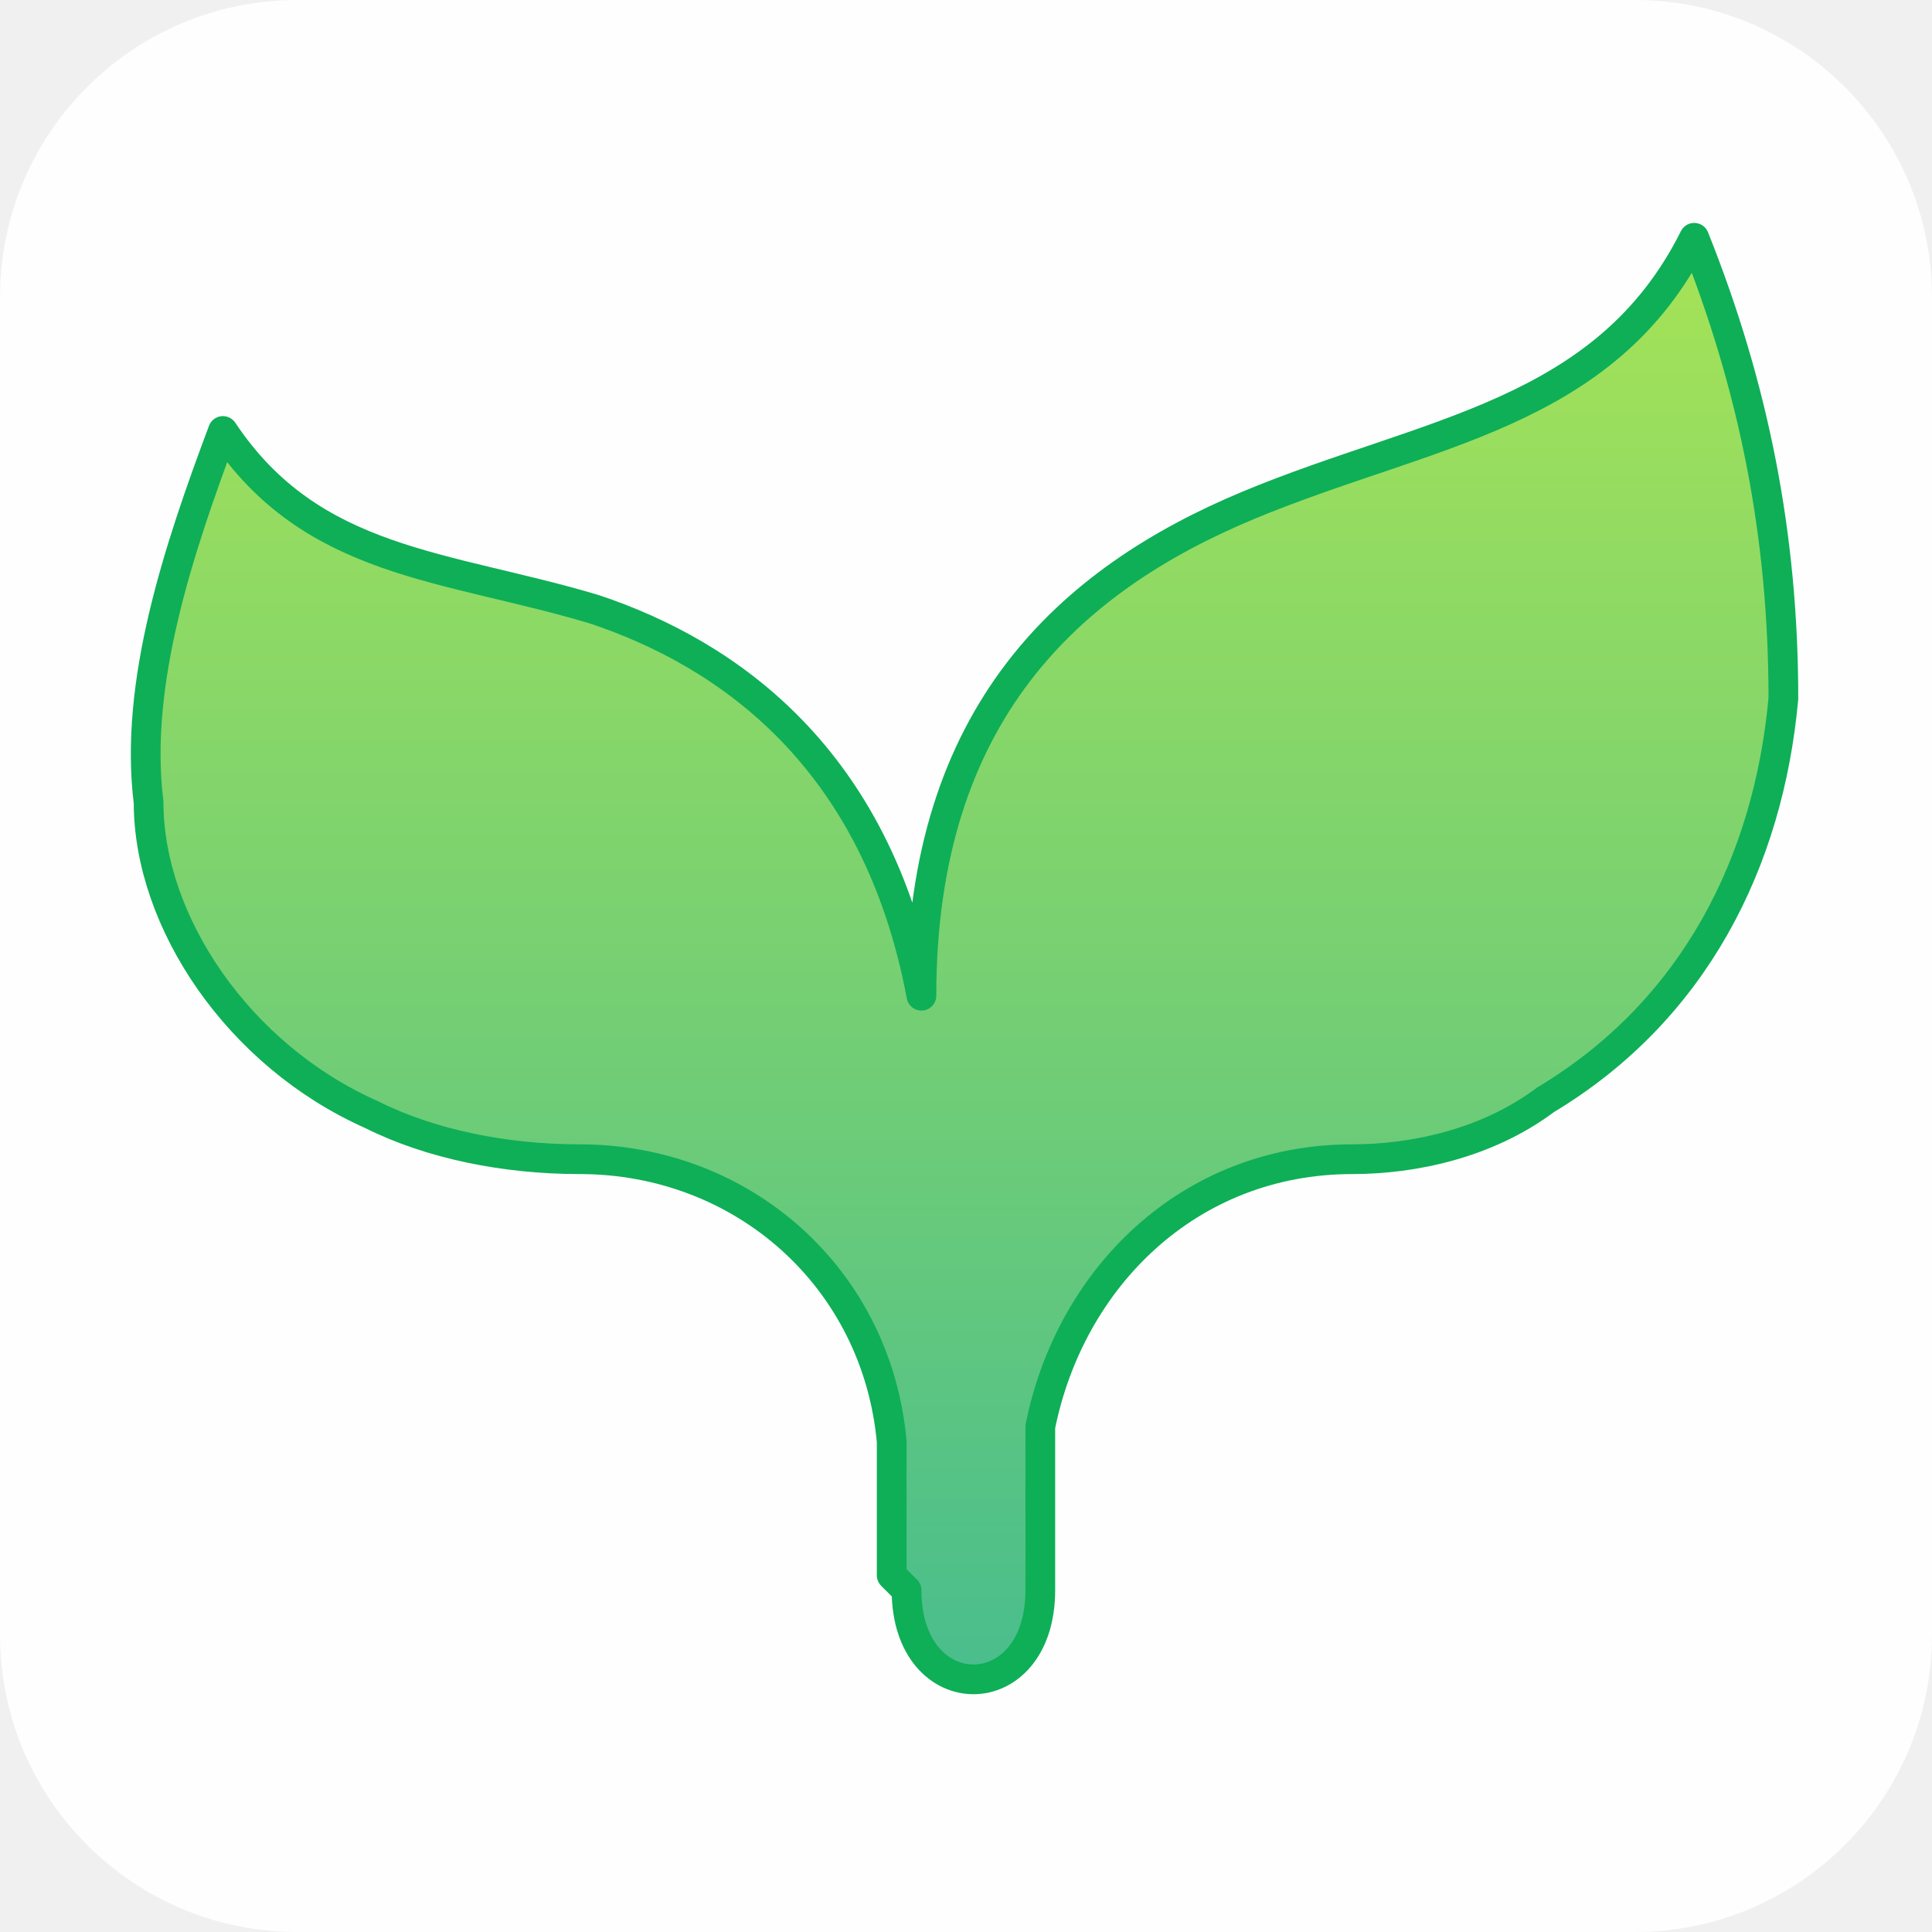
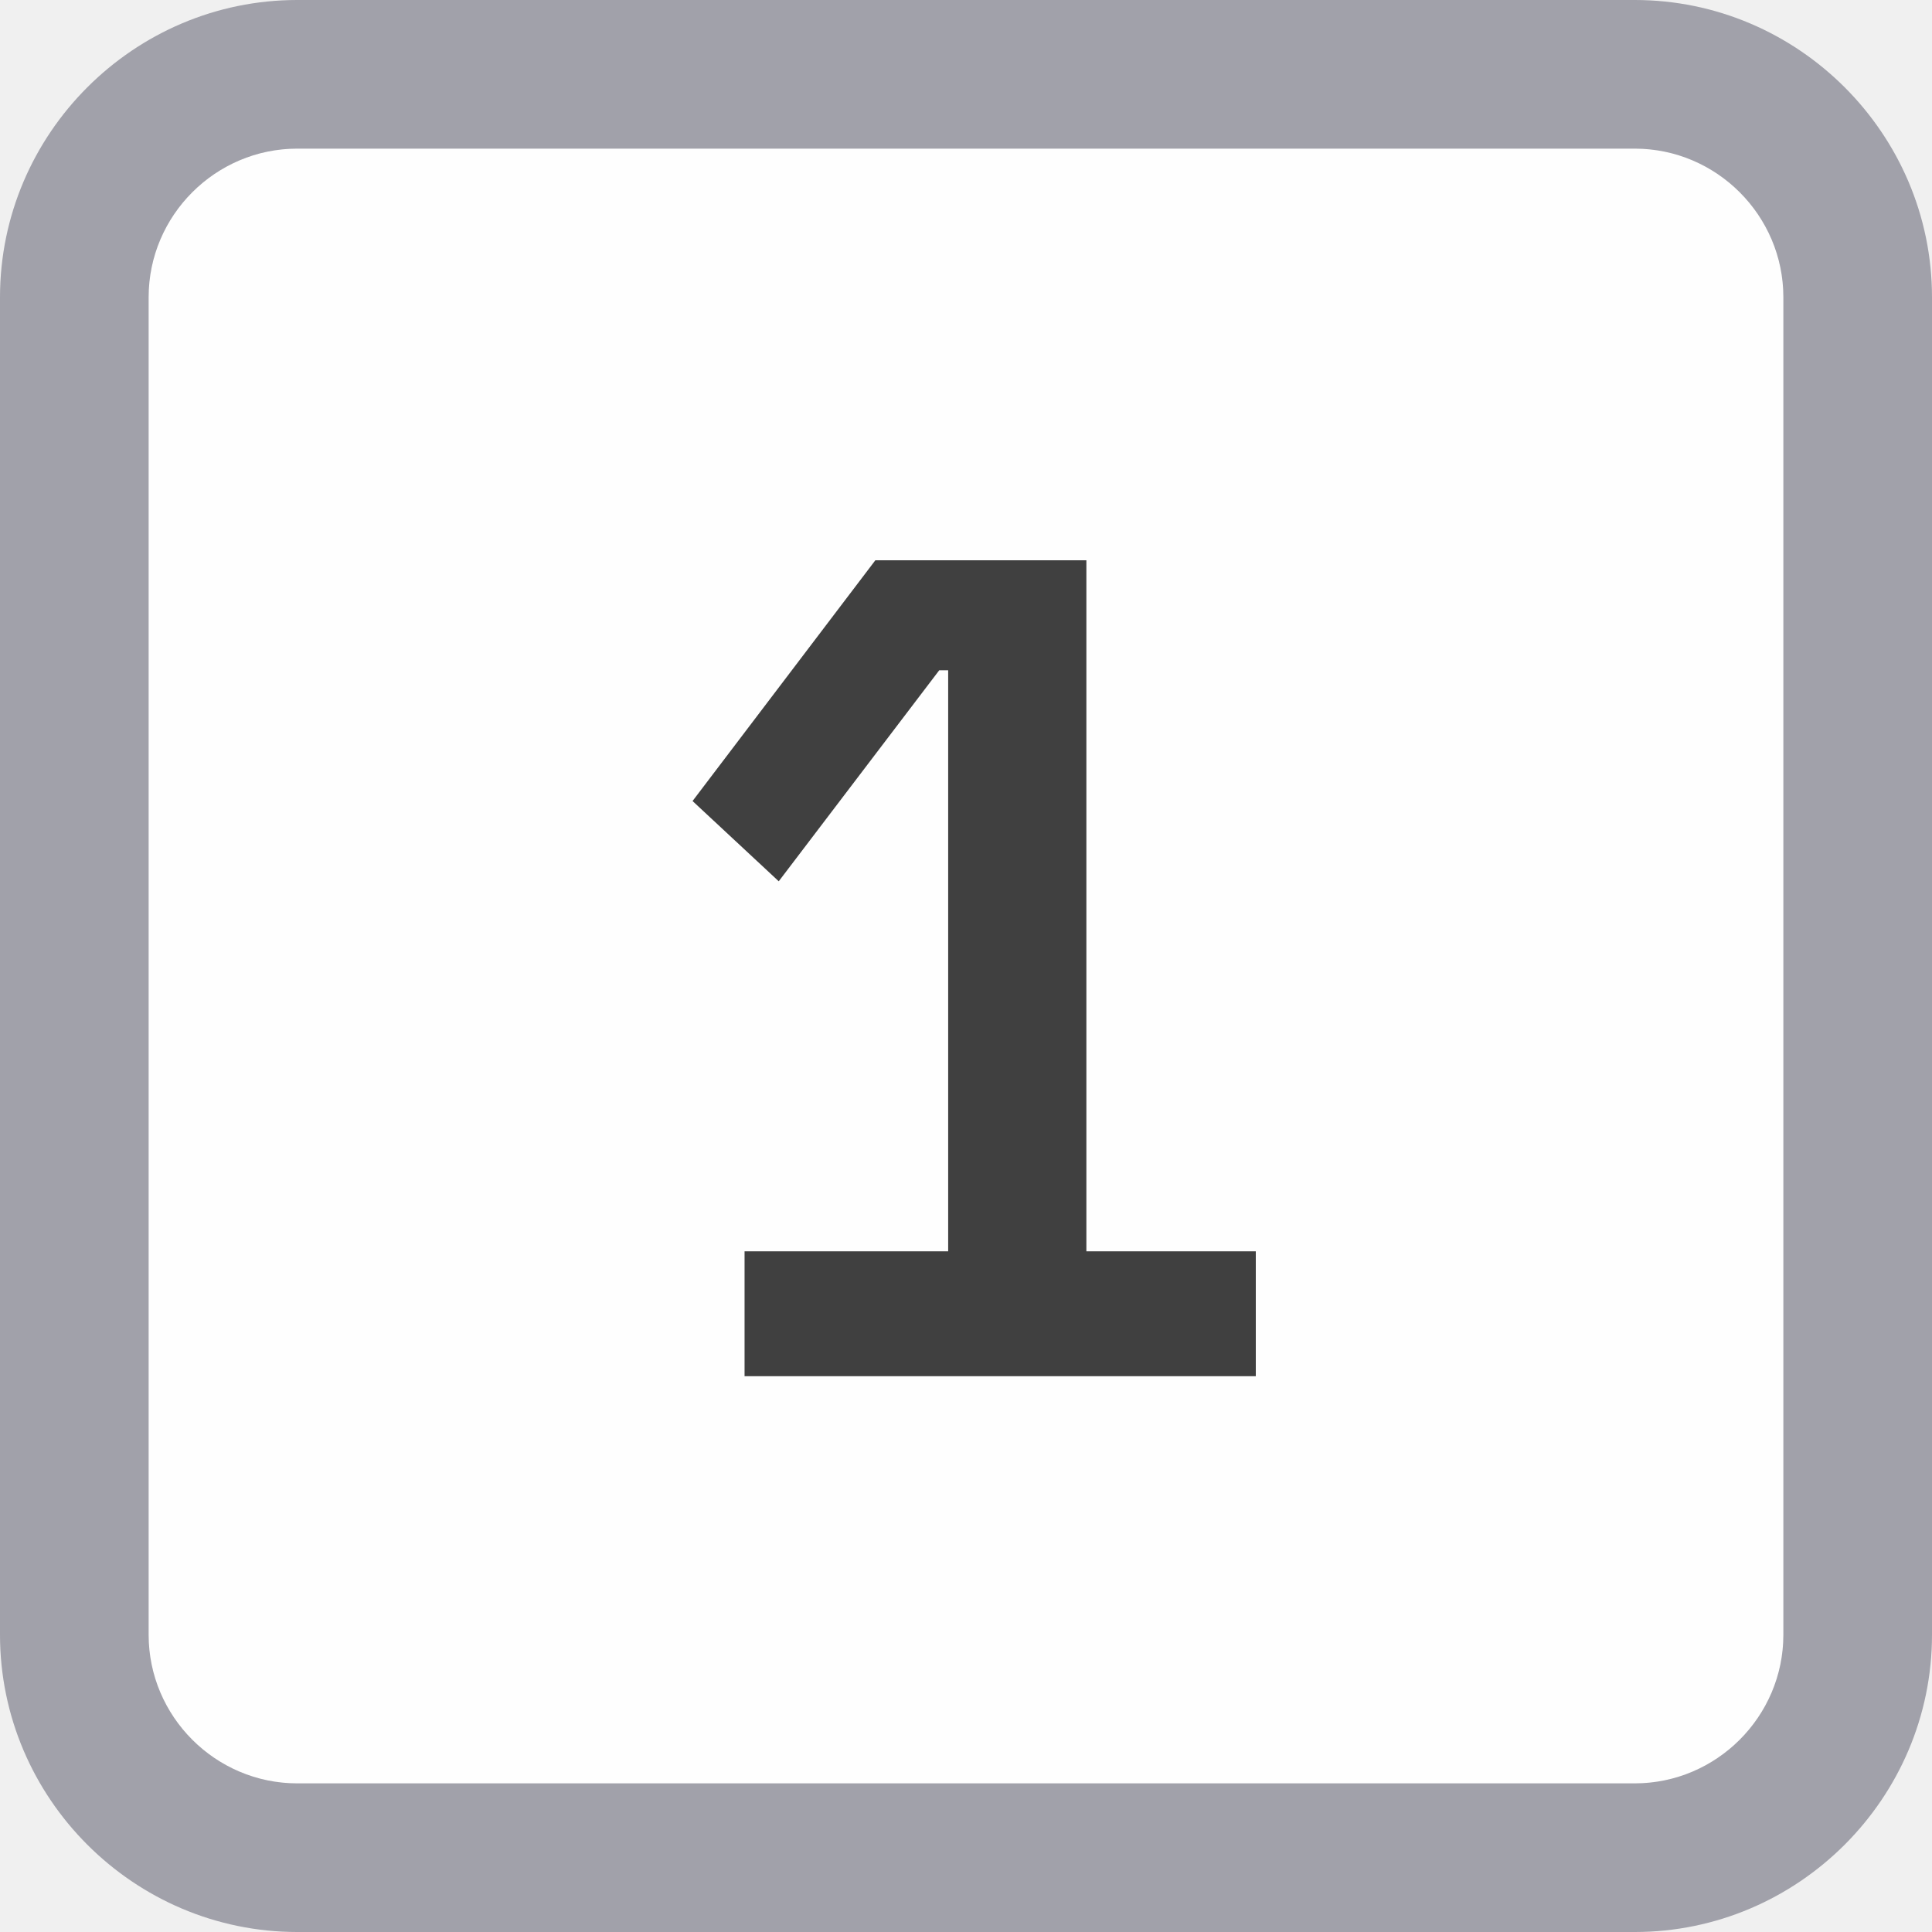
- <svg xmlns="http://www.w3.org/2000/svg" id="a" width="13" height="13" version="1.1" viewBox="0 0 13 13">
+ <svg xmlns="http://www.w3.org/2000/svg" id="a" width="13" height="13" viewBox="0 0 13 13">
  <defs>
-     <style>.c{fill:url(#b);stroke:#0eaf57;stroke-linecap:round;stroke-linejoin:round;stroke-width:.2px;}.d{fill:#fff;isolation:isolate;opacity:.9;stroke-width:0px;}</style>
-     <linearGradient id="b" x1="6.5" y1="1.6" x2="6.5" y2="11.4" gradientUnits="userSpaceOnUse">
-       <stop offset="0" stop-color="#a6e356" />
-       <stop offset="1" stop-color="#48bd8e" />
-     </linearGradient>
+     <style>.b{fill:#a1a1aa;}.b,.c,.d{stroke-width:0px;}.c{fill:#404040;}.d{fill:#fff;opacity:.9;}</style>
  </defs>
-   <rect class="d" width="13" height="13" rx="2" ry="2" />
-   <path class="c" d="M6.1,10.7c0,.8.9.8.9,0s0-.8,0-1.1c.2-1,1-1.8,2.1-1.8.4,0,.9-.1,1.3-.4,1-.6,1.5-1.6,1.6-2.7,0-1.1-.2-2.1-.6-3.1-.6,1.2-1.8,1.3-3,1.8-1.2.5-2.2,1.4-2.2,3.3-.3-1.6-1.3-2.3-2.2-2.6-1-.3-1.9-.3-2.5-1.2-.3.8-.6,1.7-.5,2.5,0,.8.6,1.7,1.5,2.1.4.2.9.3,1.4.3,1.1,0,2,.8,2.1,1.9,0,.3,0,.6,0,.9Z" />
+   <path class="d" d="M11,1c.55,0,1,.45,1,1v9c0,.55-.45,1-1,1H2c-.55,0-1-.45-1-1V2c0-.55.45-1,1-1h9" />
+   <path class="b" d="M11,1c.55,0,1,.45,1,1v9c0,.55-.45,1-1,1H2c-.55,0-1-.45-1-1V2c0-.55.45-1,1-1h9M11,0H2C.9,0,0,.9,0,2v9c0,1.1.9,2,2,2h9c1.1,0,2-.9,2-2V2c0-1.1-.9-2-2-2h0Z" />
+   <path class="c" d="M5.01,9.26v-.84h1.37v-3.91h-.06l-1.08,1.42-.58-.54,1.23-1.62h1.42v4.65h1.14v.84h-3.43Z" />
</svg>
